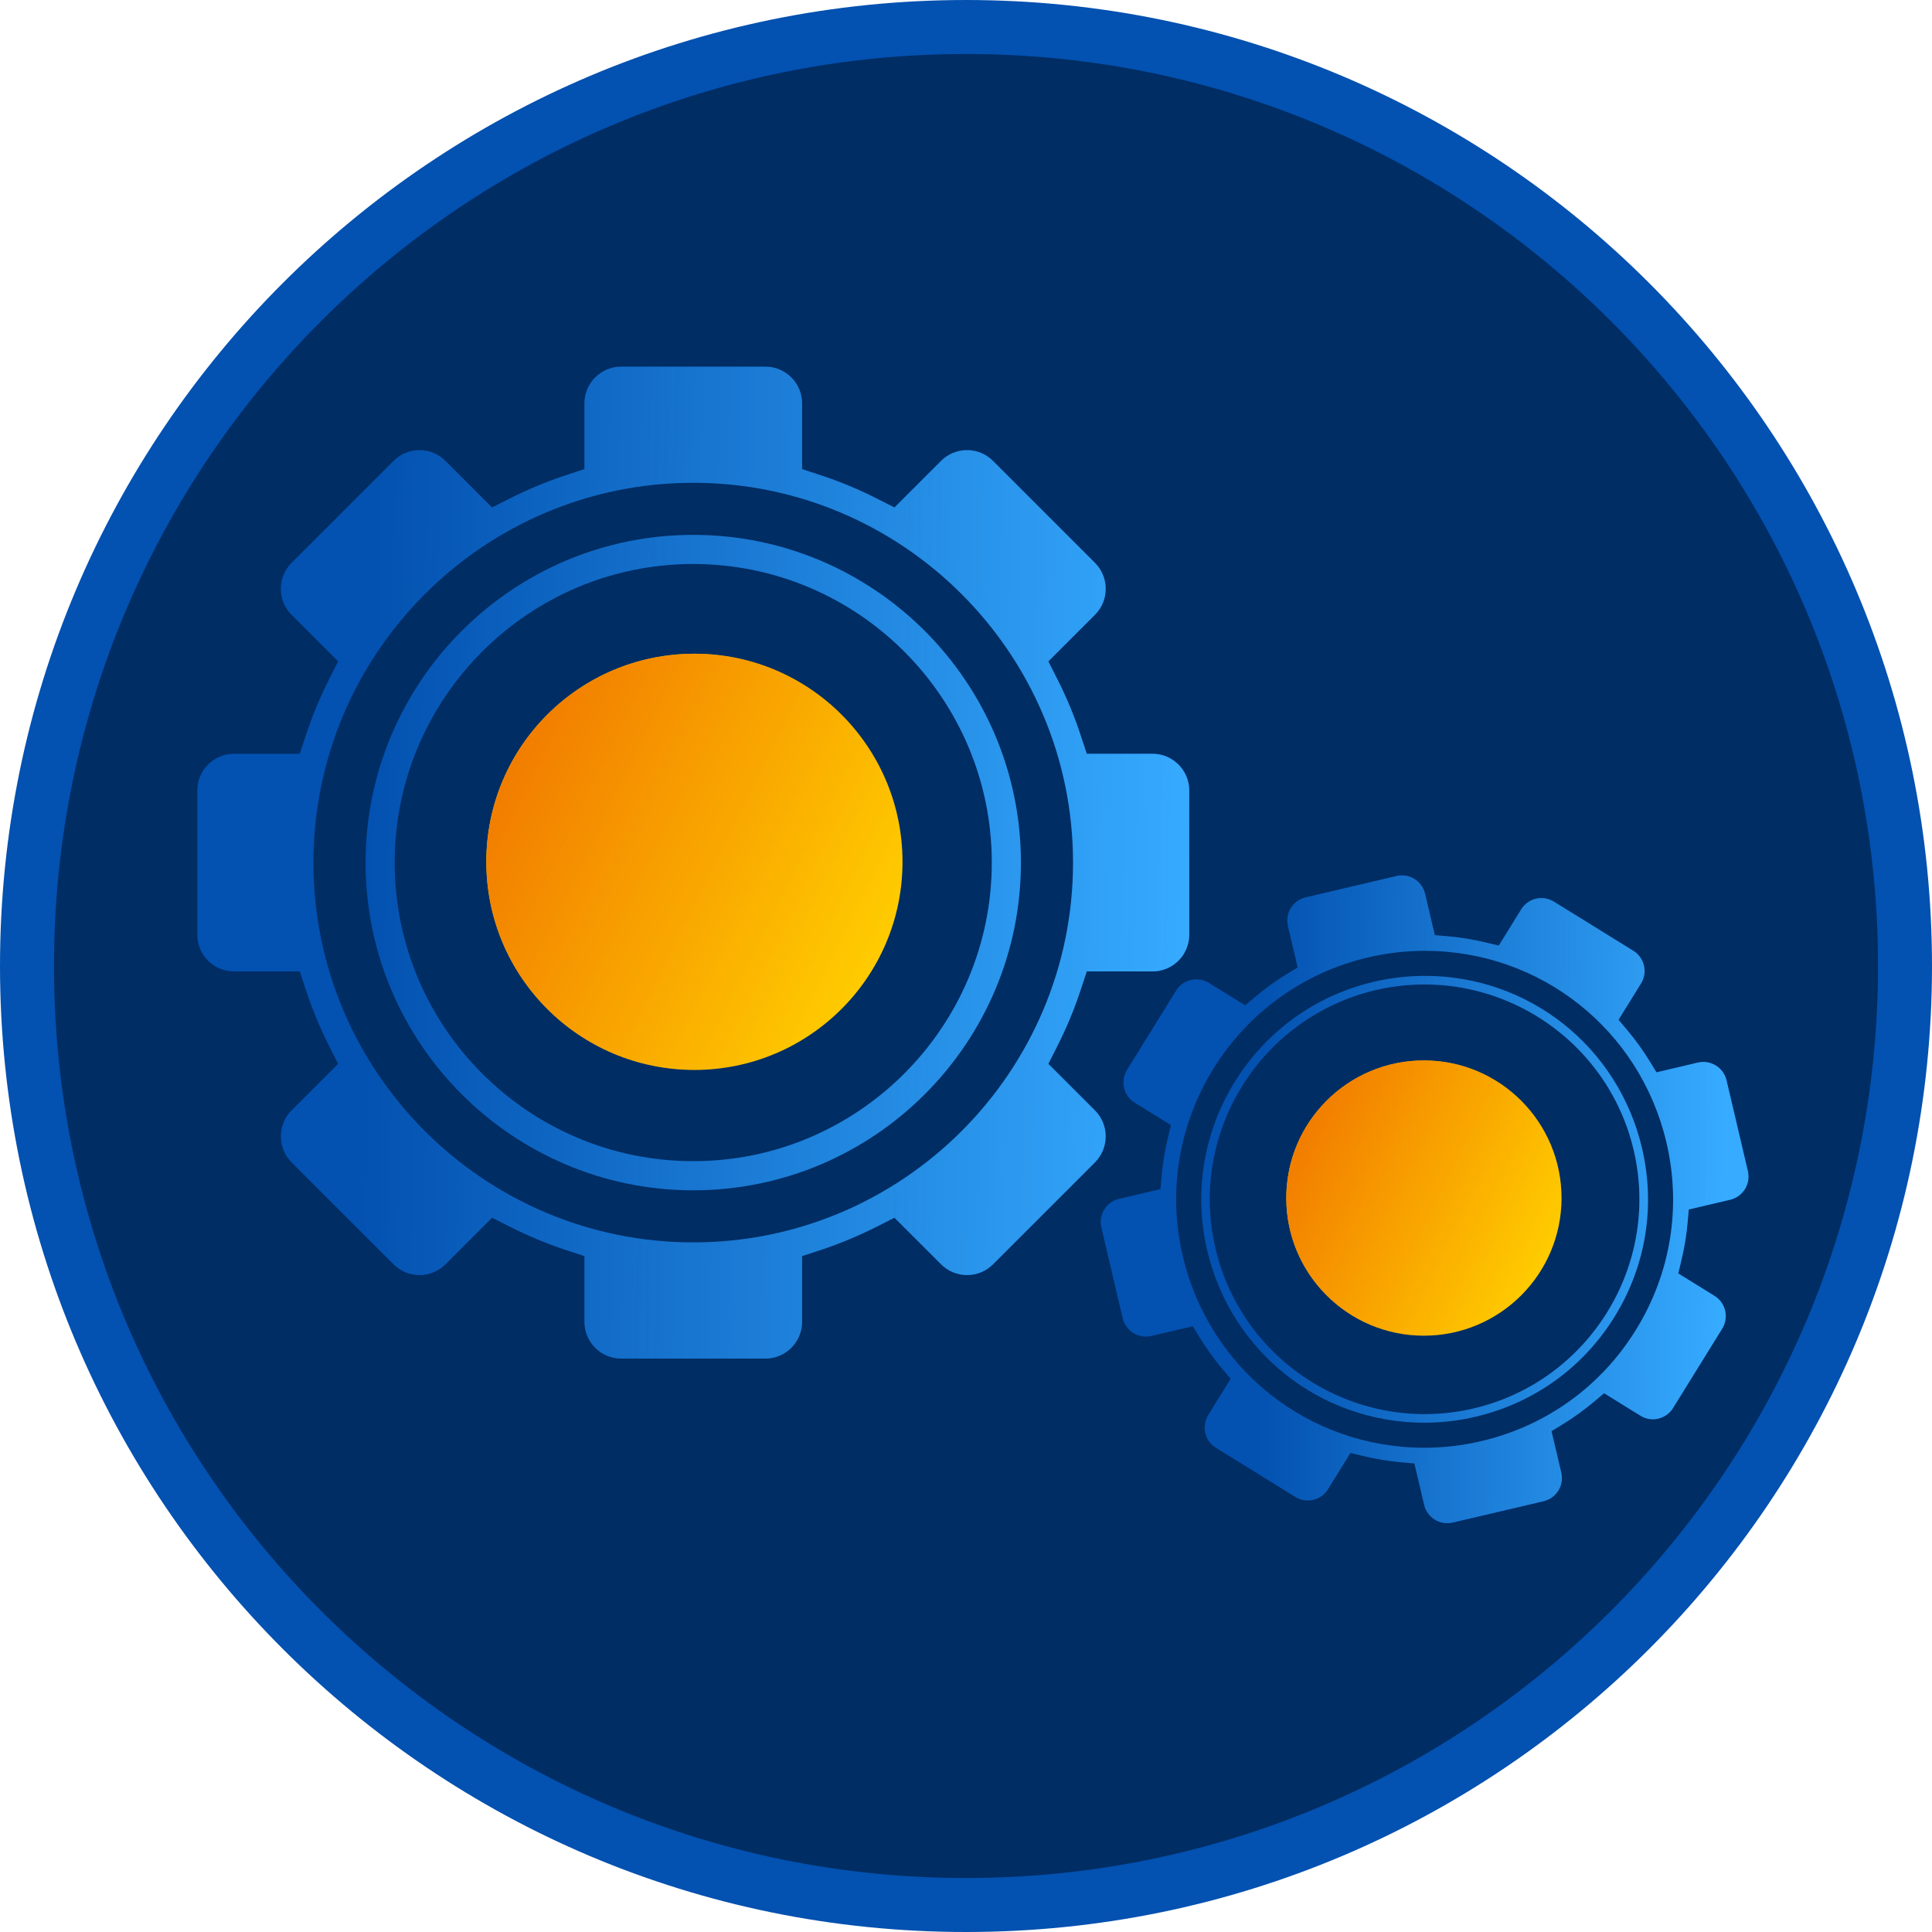
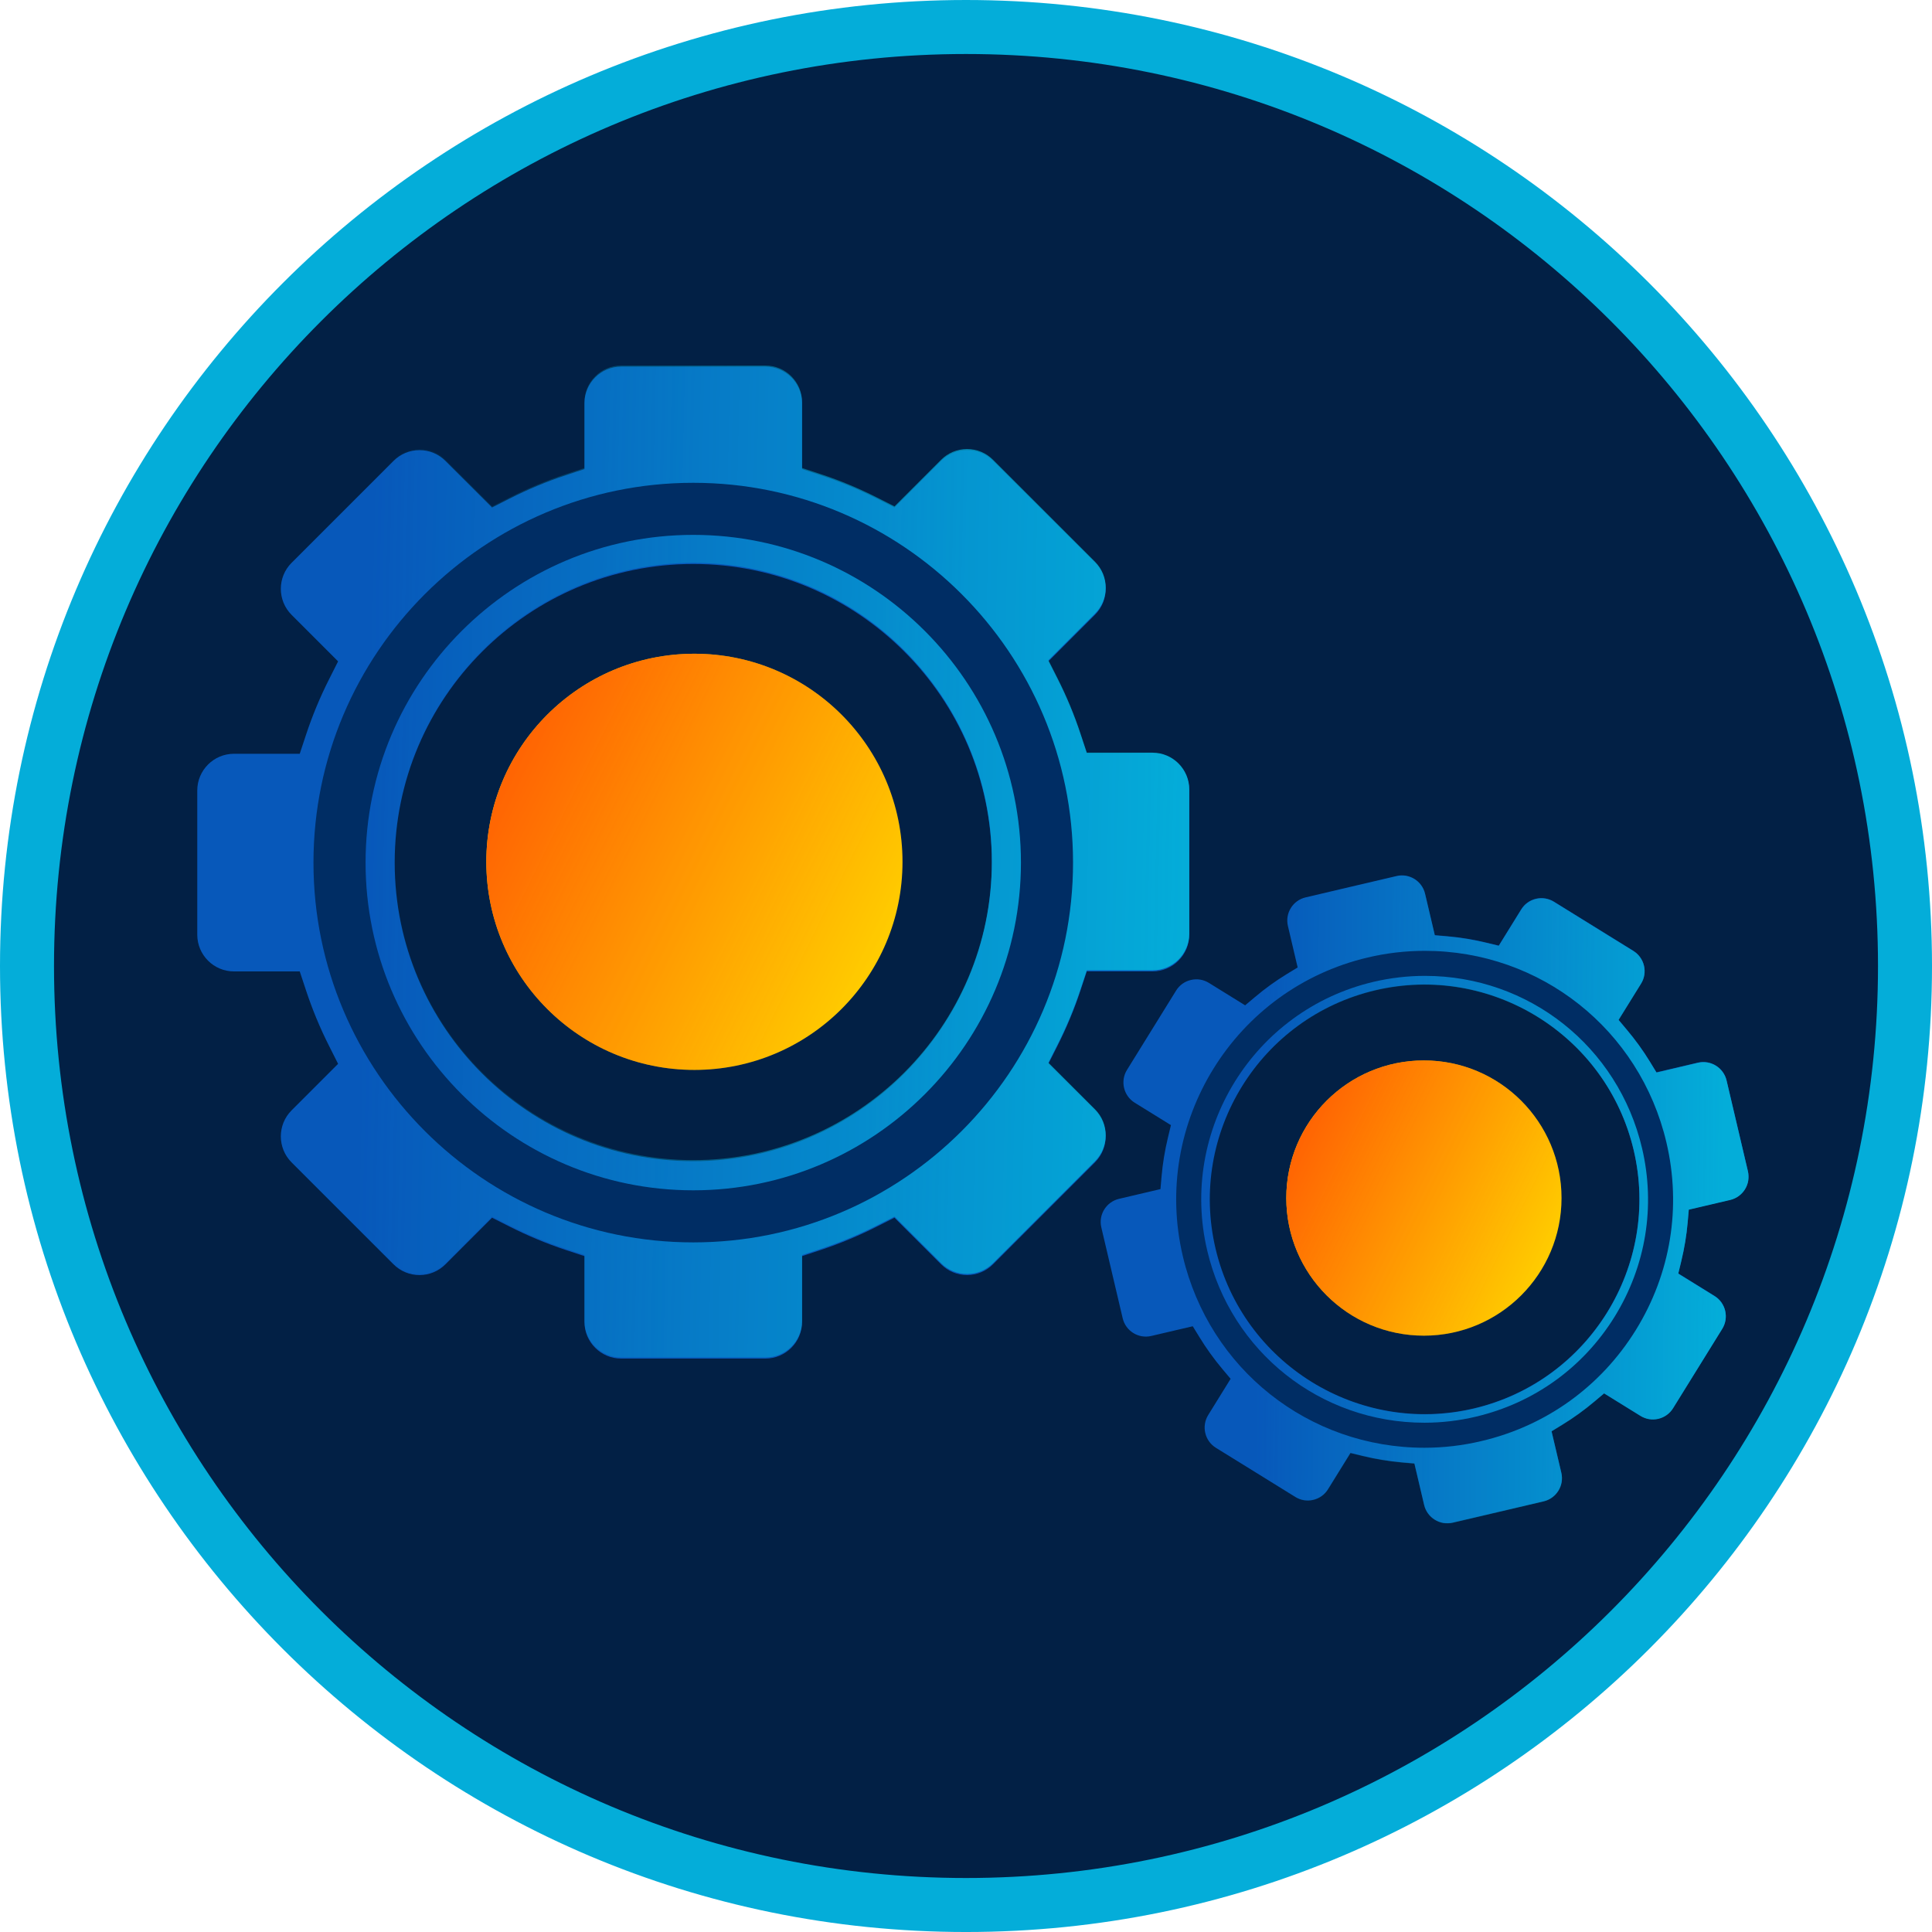
- <svg xmlns="http://www.w3.org/2000/svg" xml:space="preserve" width="7.95in" height="7.95in" version="1.1" style="shape-rendering:geometricPrecision; text-rendering:geometricPrecision; image-rendering:optimizeQuality; fill-rule:evenodd; clip-rule:evenodd" viewBox="0 0 8407.2 8407.2">
+ <svg xmlns="http://www.w3.org/2000/svg" xml:space="preserve" width="2385px" height="2385px" version="1.1" style="shape-rendering:geometricPrecision; text-rendering:geometricPrecision; image-rendering:optimizeQuality; fill-rule:evenodd; clip-rule:evenodd" viewBox="0 0 2522.07 2522.07">
  <defs>
    <style type="text/css">
   
-     .str0 {stroke:#0351B0;stroke-width:234.99;stroke-miterlimit:2.613}
-     .fil0 {fill:#002D64}
-     .fil5 {fill:#F27D00}
+     .str0 {stroke:#04ADD9;stroke-width:70.5;stroke-miterlimit:2.613}
+     .fil0 {fill:#022045}
+     .fil5 {fill:#FF6403}
    .fil4 {fill:#FFCC00}
    .fil3 {fill:#002D64;fill-rule:nonzero}
-     .fil1 {fill:#0351B0;fill-rule:nonzero}
-     .fil2 {fill:#36ABFF;fill-rule:nonzero}
+     .fil2 {fill:#04ADD9;fill-rule:nonzero}
+     .fil1 {fill:#0758BA;fill-rule:nonzero}
   
  </style>
    <mask id="id0">
-       <linearGradient id="id1" gradientUnits="userSpaceOnUse" x1="5174.75" y1="3831.79" x2="1590.78" y2="3753.61">
+       <linearGradient id="id1" gradientUnits="userSpaceOnUse" x1="1552.41" y1="1148.07" x2="477.26" y2="1124.62">
        <stop offset="0" style="stop-opacity:1; stop-color:white" />
        <stop offset="1" style="stop-opacity:0; stop-color:white" />
      </linearGradient>
-       <rect style="fill:url(#id1)" x="857.66" y="1594.69" width="4318.15" height="4317.97" />
+       <rect style="fill:url(#id1)" x="257.33" y="476.97" width="1295.4" height="1295.34" />
    </mask>
    <mask id="id2">
-       <linearGradient id="id3" gradientUnits="userSpaceOnUse" x1="7495.27" y1="5078.54" x2="5478.28" y2="5055.69">
+       <linearGradient id="id3" gradientUnits="userSpaceOnUse" x1="2248.55" y1="1523.8" x2="1643.48" y2="1516.95">
        <stop offset="0" style="stop-opacity:1; stop-color:white" />
        <stop offset="1" style="stop-opacity:0; stop-color:white" />
      </linearGradient>
-       <rect style="fill:url(#id3)" x="4788.92" y="3808.47" width="2820.64" height="2820.55" />
+       <rect style="fill:url(#id3)" x="1436.68" y="1142.8" width="846.16" height="846.13" />
    </mask>
    <mask id="id4">
-       <linearGradient id="id5" gradientUnits="userSpaceOnUse" x1="3816.58" y1="4184.46" x2="2193.15" y2="3384.53">
+       <linearGradient id="id5" gradientUnits="userSpaceOnUse" x1="1144.93" y1="1255.29" x2="657.92" y2="1015.32">
        <stop offset="0" style="stop-opacity:0; stop-color:white" />
        <stop offset="1" style="stop-opacity:1; stop-color:white" />
      </linearGradient>
-       <rect style="fill:url(#id5)" x="2112.59" y="2841.07" width="1818.36" height="1818.37" />
+       <rect style="fill:url(#id5)" x="633.76" y="852.29" width="545.48" height="545.49" />
    </mask>
    <mask id="id6">
-       <linearGradient id="id7" gradientUnits="userSpaceOnUse" x1="6721.88" y1="5500.52" x2="5648.27" y2="4971.5">
+       <linearGradient id="id7" gradientUnits="userSpaceOnUse" x1="2016.49" y1="1650.1" x2="1694.42" y2="1491.4">
        <stop offset="0" style="stop-opacity:0; stop-color:white" />
        <stop offset="1" style="stop-opacity:1; stop-color:white" />
      </linearGradient>
-       <rect style="fill:url(#id7)" x="5593.75" y="4610.86" width="1205.01" height="1205.01" />
+       <rect style="fill:url(#id7)" x="1678.07" y="1383.21" width="361.49" height="361.49" />
    </mask>
  </defs>
  <g id="Layer_x0020_1">
-     <circle class="fil0 str0" cx="4203.6" cy="4203.6" r="4086.1" />
-     <path class="fil1" d="M6413.41 6128.73c-501.71,118.08 -1005.98,-194.05 -1123.95,-695.83 -118.09,-501.65 193.93,-1005.92 695.51,-1124.01 501.84,-118.09 1006.02,193.99 1124.11,695.67 117.96,501.74 -193.96,1006.01 -695.67,1124.16zm975.26 -1504.89l-180.49 42.46 -29.03 -47.49c-29.64,-48.45 -63.39,-94.96 -99.99,-138.35l-35.95 -42.92 97.8 -157.86c14.55,-23.44 19.08,-51.08 12.69,-78.09 -6.36,-26.84 -22.82,-49.59 -46.26,-64.2l-345.42 -213.81c-23.5,-14.48 -51.17,-19.08 -78.25,-12.79 -26.83,6.36 -49.72,22.79 -64.2,46.32l-97.65 157.74 -54.38 -13.06c-55.61,-13.49 -112.22,-22.76 -168.27,-27.67l-55.58 -4.79 -42.49 -180.52c-13.12,-55.52 -68.86,-89.96 -124.26,-76.8l-197.82 46.41 -197.88 46.63c-55.4,13.06 -89.89,68.74 -76.8,124.33l42.43 180.49 -47.65 28.96c-47.96,29.43 -94.55,62.97 -138.25,100.02l-42.71 35.82 -157.86 -97.71c-23.62,-14.51 -51.35,-18.96 -78.09,-12.63 -27.14,6.3 -49.87,22.76 -64.39,46.17l-213.91 345.46c-29.86,48.48 -14.88,112.43 33.63,142.48l157.74 97.61 -13.06 54.26c-13.4,55.59 -22.79,112.22 -27.67,168.42l-4.88 55.68 -180.31 42.37c-55.58,13.22 -90.14,68.96 -77.02,124.32l92.98 395.39c13.06,55.58 68.92,90.14 124.48,77.02l180.37 -42.24 29.18 47.4c29.33,48.14 62.84,94.65 99.65,138.56l35.97 42.74 -97.52 157.61c-30.02,48.61 -15.04,112.5 33.47,142.6l345.43 213.63c23.53,14.7 51.17,19.18 78.19,12.76 26.84,-6.21 49.81,-22.76 64.26,-46.29l97.67 -157.77 54.26 13.16c55.24,13.34 112.03,22.54 168.42,27.7l55.49 4.76 42.46 180.52c13.13,55.46 68.96,90.01 124.39,76.83l197.76 -46.38 197.88 -46.57c55.46,-13.06 89.93,-68.96 76.8,-124.39l-42.46 -180.4 47.64 -29.21c48.45,-29.65 94.9,-63.27 138.22,-99.81l42.77 -36.04 158.01 97.7c23.5,14.73 51.3,19.21 78.1,12.91 26.96,-6.49 49.78,-22.91 64.2,-46.45l213.88 -345.24c29.99,-48.54 14.95,-112.53 -33.54,-142.48l-157.86 -97.74 13.09 -54.47c13.37,-55.12 22.79,-111.75 27.76,-168.3l4.88 -55.52 180.22 -42.31c55.65,-13.15 90.2,-68.95 77.11,-124.51l-93.01 -395.54c-13.19,-55.31 -68.86,-89.86 -124.39,-76.89z" />
-     <path class="fil1" d="M3016.73 5052.96c-716.55,0 -1299.25,-582.95 -1299.25,-1299.44 0,-716.27 582.71,-1299.32 1299.25,-1299.32 716.39,0 1299.25,583.05 1299.25,1299.32 0,716.48 -582.87,1299.44 -1299.25,1299.44zm1998.53 -1772.89l-286.17 0 -27.02 -81.71c-27.33,-83.1 -61.48,-165.15 -101.19,-243.37l-38.94 -77.02 202.82 -202.73c30.2,-30.08 46.69,-70.26 46.69,-112.99 0,-42.58 -16.49,-82.76 -46.69,-112.96l-443.62 -443.59c-30.14,-30.26 -70.35,-46.94 -113.12,-46.94 -42.64,0 -82.85,16.67 -112.99,46.85l-202.7 202.73 -77.02 -38.91c-78.86,-39.99 -160.73,-74.05 -243.27,-101.16l-81.83 -26.96 0 -286.38c0,-87.98 -71.7,-159.5 -159.65,-159.5l-627.67 0c-87.98,0 -159.68,71.52 -159.68,159.5l0 286.38 -81.83 26.96c-82.42,27.11 -164.37,61.17 -243.27,101.16l-76.95 38.91 -202.76 -202.63c-30.29,-30.26 -70.35,-46.94 -112.96,-46.94 -42.77,0 -82.85,16.67 -112.99,46.94l-443.72 443.59c-62.25,62.35 -62.25,163.73 0,226.17l202.51 202.51 -38.81 77.02c-39.87,78.78 -73.81,160.49 -101.04,243.37l-27.05 81.71 -286.17 0c-88.17,0 -159.78,71.8 -159.78,159.84l0 627.46c0,88.13 71.61,159.84 159.78,159.84l286.17 0 27.05 81.71c27.24,82.67 61.18,164.59 101.04,243.37l38.81 77.1 -202.51 202.51c-62.25,62.41 -62.25,163.76 0,226.17l443.6 443.6c30.26,30.17 70.34,46.85 113.11,46.85 42.62,0 82.88,-16.68 112.96,-46.85l202.76 -202.73 77.05 38.88c78.22,39.56 160.21,73.77 243.34,101.35l81.68 26.9 0 286.29c0,88.01 71.7,159.59 159.68,159.59l627.67 0c87.95,0 159.65,-71.58 159.65,-159.59l0 -286.29 81.71 -26.9c83.47,-27.73 165.24,-61.79 243.34,-101.35l77.02 -38.88 202.91 202.73c30.14,30.17 70.19,46.85 113.05,46.85 42.55,0 82.76,-16.68 112.9,-46.85l443.62 -443.5c62.2,-62.5 62.2,-163.85 0,-226.14l-202.82 -202.73 38.94 -77.01c39.71,-78.34 73.86,-160.27 101.19,-243.37l27.02 -81.71 286.17 0c88.19,0 159.81,-71.7 159.81,-159.84l0 -627.46c0,-88.04 -71.61,-159.84 -159.81,-159.84z" />
-     <path class="fil2" style="mask:url(#id0)" d="M3016.73 5052.96c-716.55,0 -1299.25,-582.95 -1299.25,-1299.44 0,-716.27 582.71,-1299.32 1299.25,-1299.32 716.39,0 1299.25,583.05 1299.25,1299.32 0,716.48 -582.87,1299.44 -1299.25,1299.44zm1998.53 -1772.89l-286.17 0 -27.02 -81.71c-27.33,-83.1 -61.48,-165.15 -101.19,-243.37l-38.94 -77.02 202.82 -202.73c30.2,-30.08 46.69,-70.26 46.69,-112.99 0,-42.58 -16.49,-82.76 -46.69,-112.96l-443.62 -443.59c-30.14,-30.26 -70.35,-46.94 -113.12,-46.94 -42.64,0 -82.85,16.67 -112.99,46.85l-202.7 202.73 -77.02 -38.91c-78.86,-39.99 -160.73,-74.05 -243.27,-101.16l-81.83 -26.96 0 -286.38c0,-87.98 -71.7,-159.5 -159.65,-159.5l-627.67 0c-87.98,0 -159.68,71.52 -159.68,159.5l0 286.38 -81.83 26.96c-82.42,27.11 -164.37,61.17 -243.27,101.16l-76.95 38.91 -202.76 -202.63c-30.29,-30.26 -70.35,-46.94 -112.96,-46.94 -42.77,0 -82.85,16.67 -112.99,46.94l-443.72 443.59c-62.25,62.35 -62.25,163.73 0,226.17l202.51 202.51 -38.81 77.02c-39.87,78.78 -73.81,160.49 -101.04,243.37l-27.05 81.71 -286.17 0c-88.17,0 -159.78,71.8 -159.78,159.84l0 627.46c0,88.13 71.61,159.84 159.78,159.84l286.17 0 27.05 81.71c27.24,82.67 61.18,164.59 101.04,243.37l38.81 77.1 -202.51 202.51c-62.25,62.41 -62.25,163.76 0,226.17l443.6 443.6c30.26,30.17 70.34,46.85 113.11,46.85 42.62,0 82.88,-16.68 112.96,-46.85l202.76 -202.73 77.05 38.88c78.22,39.56 160.21,73.77 243.34,101.35l81.68 26.9 0 286.29c0,88.01 71.7,159.59 159.68,159.59l627.67 0c87.95,0 159.65,-71.58 159.65,-159.59l0 -286.29 81.71 -26.9c83.47,-27.73 165.24,-61.79 243.34,-101.35l77.02 -38.88 202.91 202.73c30.14,30.17 70.19,46.85 113.05,46.85 42.55,0 82.76,-16.68 112.9,-46.85l443.62 -443.5c62.2,-62.5 62.2,-163.85 0,-226.14l-202.82 -202.73 38.94 -77.01c39.71,-78.34 73.86,-160.27 101.19,-243.37l27.02 -81.71 286.17 0c88.19,0 159.81,-71.7 159.81,-159.84l0 -627.46c0,-88.04 -71.61,-159.84 -159.81,-159.84z" />
-     <path class="fil2" style="mask:url(#id2)" d="M6413.41 6128.73c-501.71,118.08 -1005.98,-194.05 -1123.95,-695.83 -118.09,-501.65 193.93,-1005.92 695.51,-1124.01 501.84,-118.09 1006.02,193.99 1124.11,695.67 117.96,501.74 -193.96,1006.01 -695.67,1124.16zm975.26 -1504.89l-180.49 42.46 -29.03 -47.49c-29.64,-48.45 -63.39,-94.96 -99.99,-138.35l-35.95 -42.92 97.8 -157.86c14.55,-23.44 19.08,-51.08 12.69,-78.09 -6.36,-26.84 -22.82,-49.59 -46.26,-64.2l-345.42 -213.81c-23.5,-14.48 -51.17,-19.08 -78.25,-12.79 -26.83,6.36 -49.72,22.79 -64.2,46.32l-97.65 157.74 -54.38 -13.06c-55.61,-13.49 -112.22,-22.76 -168.27,-27.67l-55.58 -4.79 -42.49 -180.52c-13.12,-55.52 -68.86,-89.96 -124.26,-76.8l-197.82 46.41 -197.88 46.63c-55.4,13.06 -89.89,68.74 -76.8,124.33l42.43 180.49 -47.65 28.96c-47.96,29.43 -94.55,62.97 -138.25,100.02l-42.71 35.82 -157.86 -97.71c-23.62,-14.51 -51.35,-18.96 -78.09,-12.63 -27.14,6.3 -49.87,22.76 -64.39,46.17l-213.91 345.46c-29.86,48.48 -14.88,112.43 33.63,142.48l157.74 97.61 -13.06 54.26c-13.4,55.59 -22.79,112.22 -27.67,168.42l-4.88 55.68 -180.31 42.37c-55.58,13.22 -90.14,68.96 -77.02,124.32l92.98 395.39c13.06,55.58 68.92,90.14 124.48,77.02l180.37 -42.24 29.18 47.4c29.33,48.14 62.84,94.65 99.65,138.56l35.97 42.74 -97.52 157.61c-30.02,48.61 -15.04,112.5 33.47,142.6l345.43 213.63c23.53,14.7 51.17,19.18 78.19,12.76 26.84,-6.21 49.81,-22.76 64.26,-46.29l97.67 -157.77 54.26 13.16c55.24,13.34 112.03,22.54 168.42,27.7l55.49 4.76 42.46 180.52c13.13,55.46 68.96,90.01 124.39,76.83l197.76 -46.38 197.88 -46.57c55.46,-13.06 89.93,-68.96 76.8,-124.39l-42.46 -180.4 47.64 -29.21c48.45,-29.65 94.9,-63.27 138.22,-99.81l42.77 -36.04 158.01 97.7c23.5,14.73 51.3,19.21 78.1,12.91 26.96,-6.49 49.78,-22.91 64.2,-46.45l213.88 -345.24c29.99,-48.54 14.95,-112.53 -33.54,-142.48l-157.86 -97.74 13.09 -54.47c13.37,-55.12 22.79,-111.75 27.76,-168.3l4.88 -55.52 180.22 -42.31c55.65,-13.15 90.2,-68.95 77.11,-124.51l-93.01 -395.54c-13.19,-55.31 -68.86,-89.86 -124.39,-76.89z" />
-     <path class="fil3" d="M6200.64 4246.55c-75.6,0 -150.79,8.86 -224.01,26.03 -521.73,122.9 -846.27,647.13 -723.47,1168.82 103.82,441.31 492.51,749.61 945.15,749.61 75.38,0 150.57,-8.86 223.42,-26.15 252.82,-59.48 467.25,-213.72 603.96,-434.45 136.64,-220.95 179.17,-481.64 119.66,-734.36 -103.82,-441.18 -492.29,-749.49 -944.72,-749.49zm-2.32 2053.42c-503.47,0 -935.67,-342.74 -1051.26,-833.61 -136.52,-580.09 224.41,-1163.11 804.59,-1299.75 81.4,-19.3 165.02,-29 248.49,-29 503.72,0 935.83,342.86 1051.32,833.64 66.08,280.95 18.81,570.91 -133.16,816.48 -152.05,245.56 -390.48,417.13 -671.49,483.06 -81,19.33 -164.62,29.18 -248.49,29.18z" />
-     <path class="fil3" d="M3016.73 2327.5c-786.27,0 -1425.96,639.81 -1425.96,1426.11 0,786.31 639.69,1426.11 1425.96,1426.11 786.27,0 1425.93,-639.8 1425.93,-1426.11 0,-786.3 -639.65,-1426.11 -1425.93,-1426.11zm0 3078.82c-911.28,0 -1652.65,-741.4 -1652.65,-1652.71 0,-911.25 741.37,-1652.68 1652.65,-1652.68 911.25,0 1652.62,741.43 1652.62,1652.68 0,911.31 -741.37,1652.71 -1652.62,1652.71z" />
-     <g id="_17527346640">
-       <circle class="fil4" cx="3021.77" cy="3750.25" r="905.51" />
-       <path class="fil5" style="mask:url(#id4)" d="M3021.77 2844.74c500.1,0 905.51,405.41 905.51,905.51 0,500.1 -405.41,905.51 -905.51,905.51 -500.1,0 -905.51,-405.41 -905.51,-905.51 0,-500.1 405.41,-905.51 905.51,-905.51z" />
-     </g>
-     <g id="_17527349328">
-       <circle class="fil4" cx="6196.25" cy="5213.36" r="598.83" />
-       <path class="fil5" style="mask:url(#id6)" d="M6196.25 4614.53c330.73,0 598.83,268.11 598.83,598.83 0,330.73 -268.11,598.83 -598.83,598.83 -330.73,0 -598.83,-268.11 -598.83,-598.83 0,-330.73 268.11,-598.83 598.83,-598.83z" />
-     </g>
+     <circle class="fil0 str0" cx="1261.04" cy="1261.04" r="1225.79" />
+     <path class="fil1" d="M1923.96 1838.56c-150.51,35.42 -301.79,-58.22 -337.18,-208.74 -35.42,-150.49 58.18,-301.77 208.65,-337.2 150.55,-35.42 301.79,58.2 337.22,208.7 35.39,150.52 -58.19,301.79 -208.69,337.24zm292.56 -451.45l-54.14 12.73 -8.71 -14.24c-8.89,-14.54 -19.02,-28.49 -30,-41.51l-10.78 -12.87 29.34 -47.36c4.36,-7.03 5.72,-15.32 3.81,-23.43 -1.91,-8.05 -6.85,-14.87 -13.88,-19.26l-103.63 -64.14c-7.05,-4.34 -15.35,-5.72 -23.47,-3.83 -8.05,1.9 -14.92,6.83 -19.26,13.89l-29.29 47.32 -16.32 -3.92c-16.68,-4.05 -33.66,-6.82 -50.47,-8.3l-16.68 -1.43 -12.75 -54.16c-3.93,-16.66 -20.65,-26.99 -37.27,-23.04l-59.35 13.92 -59.36 13.99c-16.62,3.92 -26.97,20.62 -23.04,37.3l12.73 54.15 -14.29 8.69c-14.39,8.82 -28.37,18.88 -41.48,30l-12.81 10.75 -47.35 -29.31c-7.09,-4.36 -15.41,-5.69 -23.43,-3.79 -8.15,1.89 -14.96,6.82 -19.32,13.85l-64.17 103.63c-8.96,14.54 -4.46,33.73 10.09,42.74l47.32 29.29 -3.92 16.27c-4.02,16.68 -6.84,33.67 -8.3,50.53l-1.46 16.7 -54.09 12.71c-16.68,3.96 -27.04,20.68 -23.11,37.29l27.9 118.62c3.91,16.67 20.67,27.04 37.34,23.1l54.11 -12.67 8.75 14.22c8.8,14.44 18.85,28.39 29.9,41.57l10.79 12.82 -29.26 47.28c-9,14.58 -4.51,33.75 10.04,42.78l103.63 64.08c7.06,4.41 15.35,5.76 23.45,3.83 8.06,-1.86 14.95,-6.83 19.28,-13.89l29.3 -47.32 16.28 3.94c16.57,4 33.61,6.77 50.53,8.31l16.64 1.43 12.74 54.15c3.94,16.64 20.69,27.01 37.31,23.05l59.33 -13.91 59.36 -13.97c16.64,-3.92 26.98,-20.69 23.04,-37.32l-12.74 -54.11 14.3 -8.77c14.53,-8.89 28.46,-18.98 41.46,-29.94l12.83 -10.81 47.4 29.31c7.05,4.42 15.39,5.76 23.43,3.87 8.09,-1.94 14.93,-6.87 19.26,-13.93l64.16 -103.57c9,-14.56 4.48,-33.76 -10.06,-42.74l-47.36 -29.32 3.93 -16.34c4.01,-16.54 6.84,-33.53 8.33,-50.49l1.46 -16.66 54.07 -12.69c16.69,-3.94 27.06,-20.68 23.13,-37.35l-27.9 -118.66c-3.96,-16.59 -20.66,-26.95 -37.32,-23.06z" />
+     <path class="fil1" d="M904.99 1515.83c-214.96,0 -389.76,-174.88 -389.76,-389.81 0,-214.88 174.8,-389.79 389.76,-389.79 214.91,0 389.76,174.91 389.76,389.79 0,214.93 -174.85,389.81 -389.76,389.81zm599.54 -531.85l-85.85 0 -8.1 -24.51c-8.2,-24.93 -18.45,-49.54 -30.36,-73.01l-11.68 -23.1 60.84 -60.82c9.06,-9.02 14.01,-21.07 14.01,-33.89 0,-12.78 -4.95,-24.83 -14.01,-33.89l-133.08 -133.07c-9.04,-9.08 -21.1,-14.08 -33.93,-14.08 -12.8,0 -24.86,5 -33.9,14.05l-60.81 60.82 -23.1 -11.68c-23.66,-11.99 -48.22,-22.21 -72.98,-30.34l-24.55 -8.09 0 -85.91c0,-26.4 -21.51,-47.85 -47.89,-47.85l-188.3 0c-26.39,0 -47.9,21.45 -47.9,47.85l0 85.91 -24.55 8.09c-24.73,8.13 -49.31,18.35 -72.98,30.34l-23.09 11.68 -60.82 -60.79c-9.09,-9.08 -21.1,-14.08 -33.89,-14.08 -12.83,0 -24.85,5 -33.89,14.08l-133.12 133.07c-18.67,18.71 -18.67,49.12 0,67.85l60.76 60.75 -11.65 23.1c-11.96,23.64 -22.14,48.15 -30.31,73.01l-8.11 24.51 -85.85 0c-26.45,0 -47.93,21.54 -47.93,47.95l0 188.23c0,26.44 21.48,47.95 47.93,47.95l85.85 0 8.11 24.51c8.17,24.8 18.35,49.38 30.31,73.01l11.65 23.13 -60.76 60.76c-18.67,18.72 -18.67,49.12 0,67.84l133.08 133.08c9.08,9.05 21.1,14.05 33.93,14.05 12.79,0 24.87,-5 33.89,-14.05l60.82 -60.82 23.12 11.66c23.46,11.87 48.06,22.13 73,30.41l24.5 8.07 0 85.88c0,26.4 21.51,47.88 47.9,47.88l188.3 0c26.38,0 47.89,-21.48 47.89,-47.88l0 -85.88 24.51 -8.07c25.04,-8.32 49.57,-18.54 73,-30.41l23.1 -11.66 60.88 60.82c9.04,9.05 21.05,14.05 33.91,14.05 12.77,0 24.83,-5 33.87,-14.05l133.08 -133.05c18.66,-18.75 18.66,-49.15 0,-67.84l-60.84 -60.81 11.68 -23.11c11.91,-23.5 22.16,-48.08 30.36,-73.01l8.1 -24.51 85.85 0c26.46,0 47.94,-21.51 47.94,-47.95l0 -188.23c0,-26.41 -21.48,-47.95 -47.94,-47.95z" />
+     <path class="fil2" style="mask:url(#id0)" d="M905.03 1514.41c-214.96,0 -389.76,-174.88 -389.76,-389.82 0,-214.87 174.8,-389.78 389.76,-389.78 214.91,0 389.76,174.91 389.76,389.78 0,214.94 -174.85,389.82 -389.76,389.82zm599.54 -531.85l-85.85 0 -8.11 -24.51c-8.19,-24.93 -18.44,-49.54 -30.35,-73.01l-11.68 -23.1 60.84 -60.82c9.06,-9.02 14.01,-21.07 14.01,-33.89 0,-12.78 -4.95,-24.83 -14.01,-33.89l-133.08 -133.07c-9.04,-9.08 -21.11,-14.09 -33.94,-14.09 -12.79,0 -24.85,5.01 -33.89,14.06l-60.81 60.81 -23.1 -11.67c-23.66,-11.99 -48.22,-22.21 -72.98,-30.35l-24.55 -8.08 0 -85.92c0,-26.39 -21.51,-47.84 -47.89,-47.84l-188.3 0c-26.39,0 -47.9,21.45 -47.9,47.84l0 85.92 -24.55 8.08c-24.73,8.14 -49.31,18.36 -72.98,30.35l-23.09 11.67 -60.82 -60.78c-9.09,-9.08 -21.11,-14.09 -33.89,-14.09 -12.83,0 -24.85,5.01 -33.89,14.09l-133.12 133.07c-18.67,18.7 -18.67,49.12 0,67.85l60.76 60.75 -11.65 23.1c-11.96,23.63 -22.14,48.15 -30.31,73.01l-8.11 24.51 -85.85 0c-26.45,0 -47.93,21.54 -47.93,47.95l0 188.23c0,26.44 21.48,47.95 47.93,47.95l85.85 0 8.11 24.51c8.17,24.8 18.35,49.38 30.31,73.01l11.65 23.13 -60.76 60.75c-18.67,18.72 -18.67,49.13 0,67.85l133.08 133.07c9.08,9.05 21.1,14.06 33.93,14.06 12.78,0 24.86,-5.01 33.89,-14.06l60.82 -60.81 23.12 11.66c23.46,11.87 48.06,22.13 72.99,30.4l24.51 8.07 0 85.89c0,26.4 21.51,47.87 47.9,47.87l188.3 0c26.38,0 47.89,-21.47 47.89,-47.87l0 -85.89 24.51 -8.07c25.04,-8.31 49.57,-18.53 73,-30.4l23.1 -11.66 60.87 60.81c9.05,9.05 21.06,14.06 33.92,14.06 12.76,0 24.83,-5.01 33.87,-14.06l133.08 -133.04c18.66,-18.75 18.66,-49.16 0,-67.84l-60.84 -60.82 11.68 -23.1c11.91,-23.5 22.16,-48.08 30.35,-73.01l8.11 -24.51 85.85 0c26.46,0 47.94,-21.51 47.94,-47.95l0 -188.23c0,-26.41 -21.48,-47.95 -47.94,-47.95z" />
+     <path class="fil2" style="mask:url(#id2)" d="M1924.01 1838.85c-150.51,35.43 -301.79,-58.21 -337.18,-208.74 -35.42,-150.49 58.18,-301.76 208.65,-337.19 150.55,-35.42 301.79,58.2 337.22,208.7 35.39,150.51 -58.19,301.79 -208.69,337.23zm292.56 -451.45l-54.14 12.74 -8.71 -14.25c-8.89,-14.53 -19.02,-28.48 -30,-41.5l-10.78 -12.88 29.34 -47.35c4.36,-7.03 5.72,-15.32 3.81,-23.43 -1.91,-8.05 -6.85,-14.88 -13.88,-19.26l-103.63 -64.14c-7.05,-4.35 -15.35,-5.73 -23.47,-3.84 -8.05,1.91 -14.92,6.84 -19.26,13.9l-29.29 47.32 -16.32 -3.92c-16.68,-4.05 -33.66,-6.83 -50.47,-8.3l-16.68 -1.44 -12.75 -54.15c-3.93,-16.66 -20.65,-26.99 -37.27,-23.04l-59.35 13.92 -59.36 13.99c-16.62,3.92 -26.97,20.62 -23.04,37.3l12.73 54.14 -14.29 8.69c-14.39,8.83 -28.37,18.89 -41.48,30.01l-12.81 10.74 -47.35 -29.31c-7.09,-4.35 -15.41,-5.69 -23.43,-3.79 -8.15,1.89 -14.96,6.83 -19.32,13.85l-64.17 103.64c-8.96,14.54 -4.46,33.73 10.09,42.74l47.32 29.28 -3.92 16.28c-4.02,16.67 -6.84,33.66 -8.3,50.52l-1.46 16.71 -54.09 12.7c-16.68,3.97 -27.04,20.69 -23.11,37.3l27.9 118.61c3.91,16.68 20.67,27.04 37.34,23.11l54.11 -12.68 8.75 14.23c8.8,14.44 18.85,28.39 29.9,41.56l10.79 12.82 -29.26 47.28c-9,14.59 -4.51,33.75 10.04,42.78l103.63 64.09c7.06,4.41 15.35,5.75 23.45,3.83 8.06,-1.86 14.95,-6.83 19.28,-13.89l29.3 -47.33 16.28 3.95c16.57,4 33.61,6.76 50.53,8.31l16.64 1.43 12.74 54.15c3.94,16.64 20.69,27 37.31,23.05l59.33 -13.92 59.36 -13.97c16.64,-3.91 26.98,-20.68 23.04,-37.31l-12.74 -54.12 14.3 -8.76c14.53,-8.9 28.46,-18.98 41.46,-29.94l12.83 -10.81 47.4 29.31c7.05,4.42 15.39,5.76 23.43,3.87 8.09,-1.95 14.93,-6.87 19.26,-13.93l64.16 -103.57c9,-14.56 4.48,-33.76 -10.06,-42.74l-47.36 -29.32 3.93 -16.35c4.01,-16.53 6.84,-33.52 8.33,-50.48l1.46 -16.66 54.07 -12.69c16.69,-3.95 27.06,-20.69 23.13,-37.35l-27.9 -118.66c-3.96,-16.59 -20.66,-26.96 -37.32,-23.07z" />
+     <path class="fil3" d="M1860.13 1273.92c-22.68,0 -45.24,2.66 -67.2,7.81 -156.51,36.87 -253.87,194.13 -217.03,350.63 31.14,132.39 147.75,224.88 283.53,224.88 22.62,0 45.17,-2.66 67.03,-7.85 75.84,-17.84 140.17,-64.11 181.18,-130.33 40.99,-66.28 53.74,-144.48 35.89,-220.3 -31.14,-132.35 -147.68,-224.84 -283.4,-224.84zm-0.7 616c-151.03,0 -280.69,-102.81 -315.36,-250.07 -40.96,-174.02 67.32,-348.92 241.36,-389.91 24.42,-5.79 49.51,-8.7 74.55,-8.7 151.11,0 280.74,102.85 315.38,250.08 19.83,84.28 5.65,171.27 -39.94,244.94 -45.62,73.66 -117.14,125.13 -201.44,144.91 -24.3,5.8 -49.39,8.75 -74.55,8.75z" />
+     <path class="fil3" d="M904.99 698.23c-235.87,0 -427.77,191.93 -427.77,427.81 0,235.89 191.9,427.82 427.77,427.82 235.87,0 427.76,-191.93 427.76,-427.82 0,-235.88 -191.89,-427.81 -427.76,-427.81zm0 923.61c-273.38,0 -495.78,-222.41 -495.78,-495.8 0,-273.36 222.4,-495.78 495.78,-495.78 273.36,0 495.77,222.42 495.77,495.78 0,273.39 -222.41,495.8 -495.77,495.8z" />
+     <circle class="fil4" cx="906.5" cy="1125.04" r="271.64" />
+     <path class="fil5" style="mask:url(#id4)" d="M906.5 853.39c150.03,0 271.64,121.62 271.64,271.65 0,150.02 -121.61,271.64 -271.64,271.64 -150.02,0 -271.64,-121.62 -271.64,-271.64 0,-150.03 121.62,-271.65 271.64,-271.65z" />
+     <circle class="fil4" cx="1858.81" cy="1563.95" r="179.64" />
+     <path class="fil5" style="mask:url(#id6)" d="M1858.81 1384.31c99.22,0 179.65,80.43 179.65,179.64 0,99.22 -80.43,179.65 -179.65,179.65 -99.21,0 -179.64,-80.43 -179.64,-179.65 0,-99.21 80.43,-179.64 179.64,-179.64z" />
  </g>
</svg>
